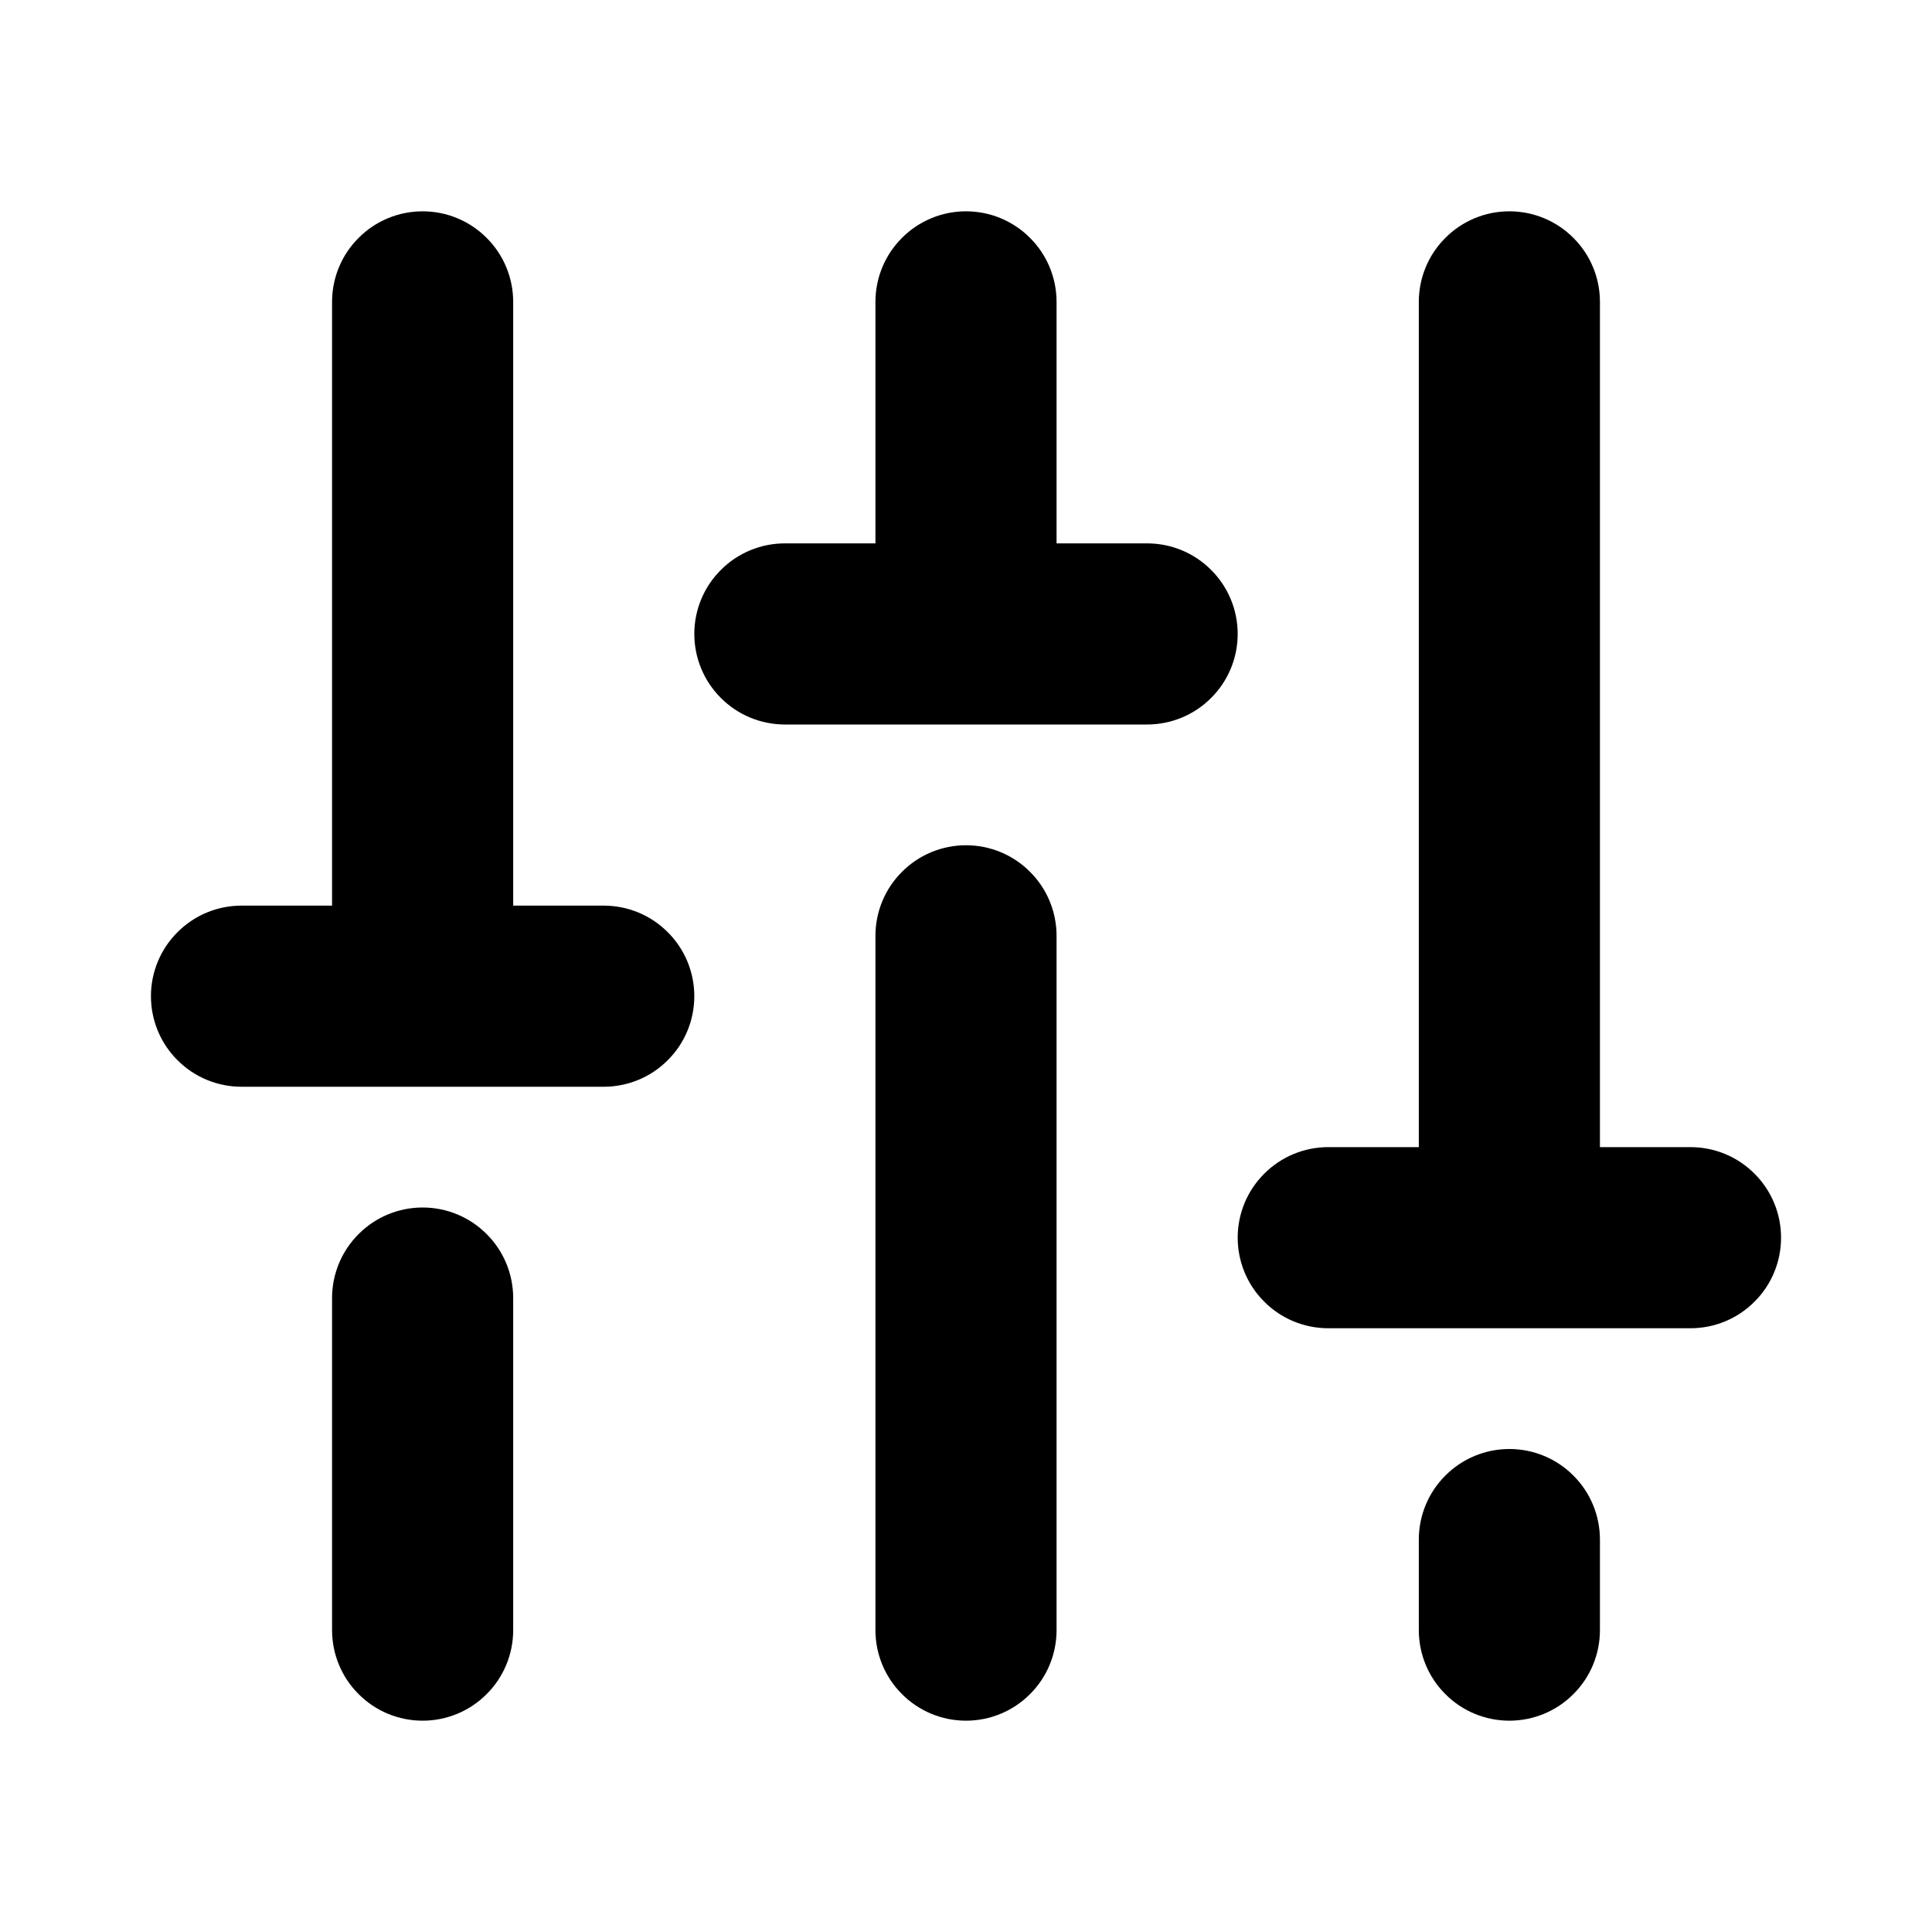
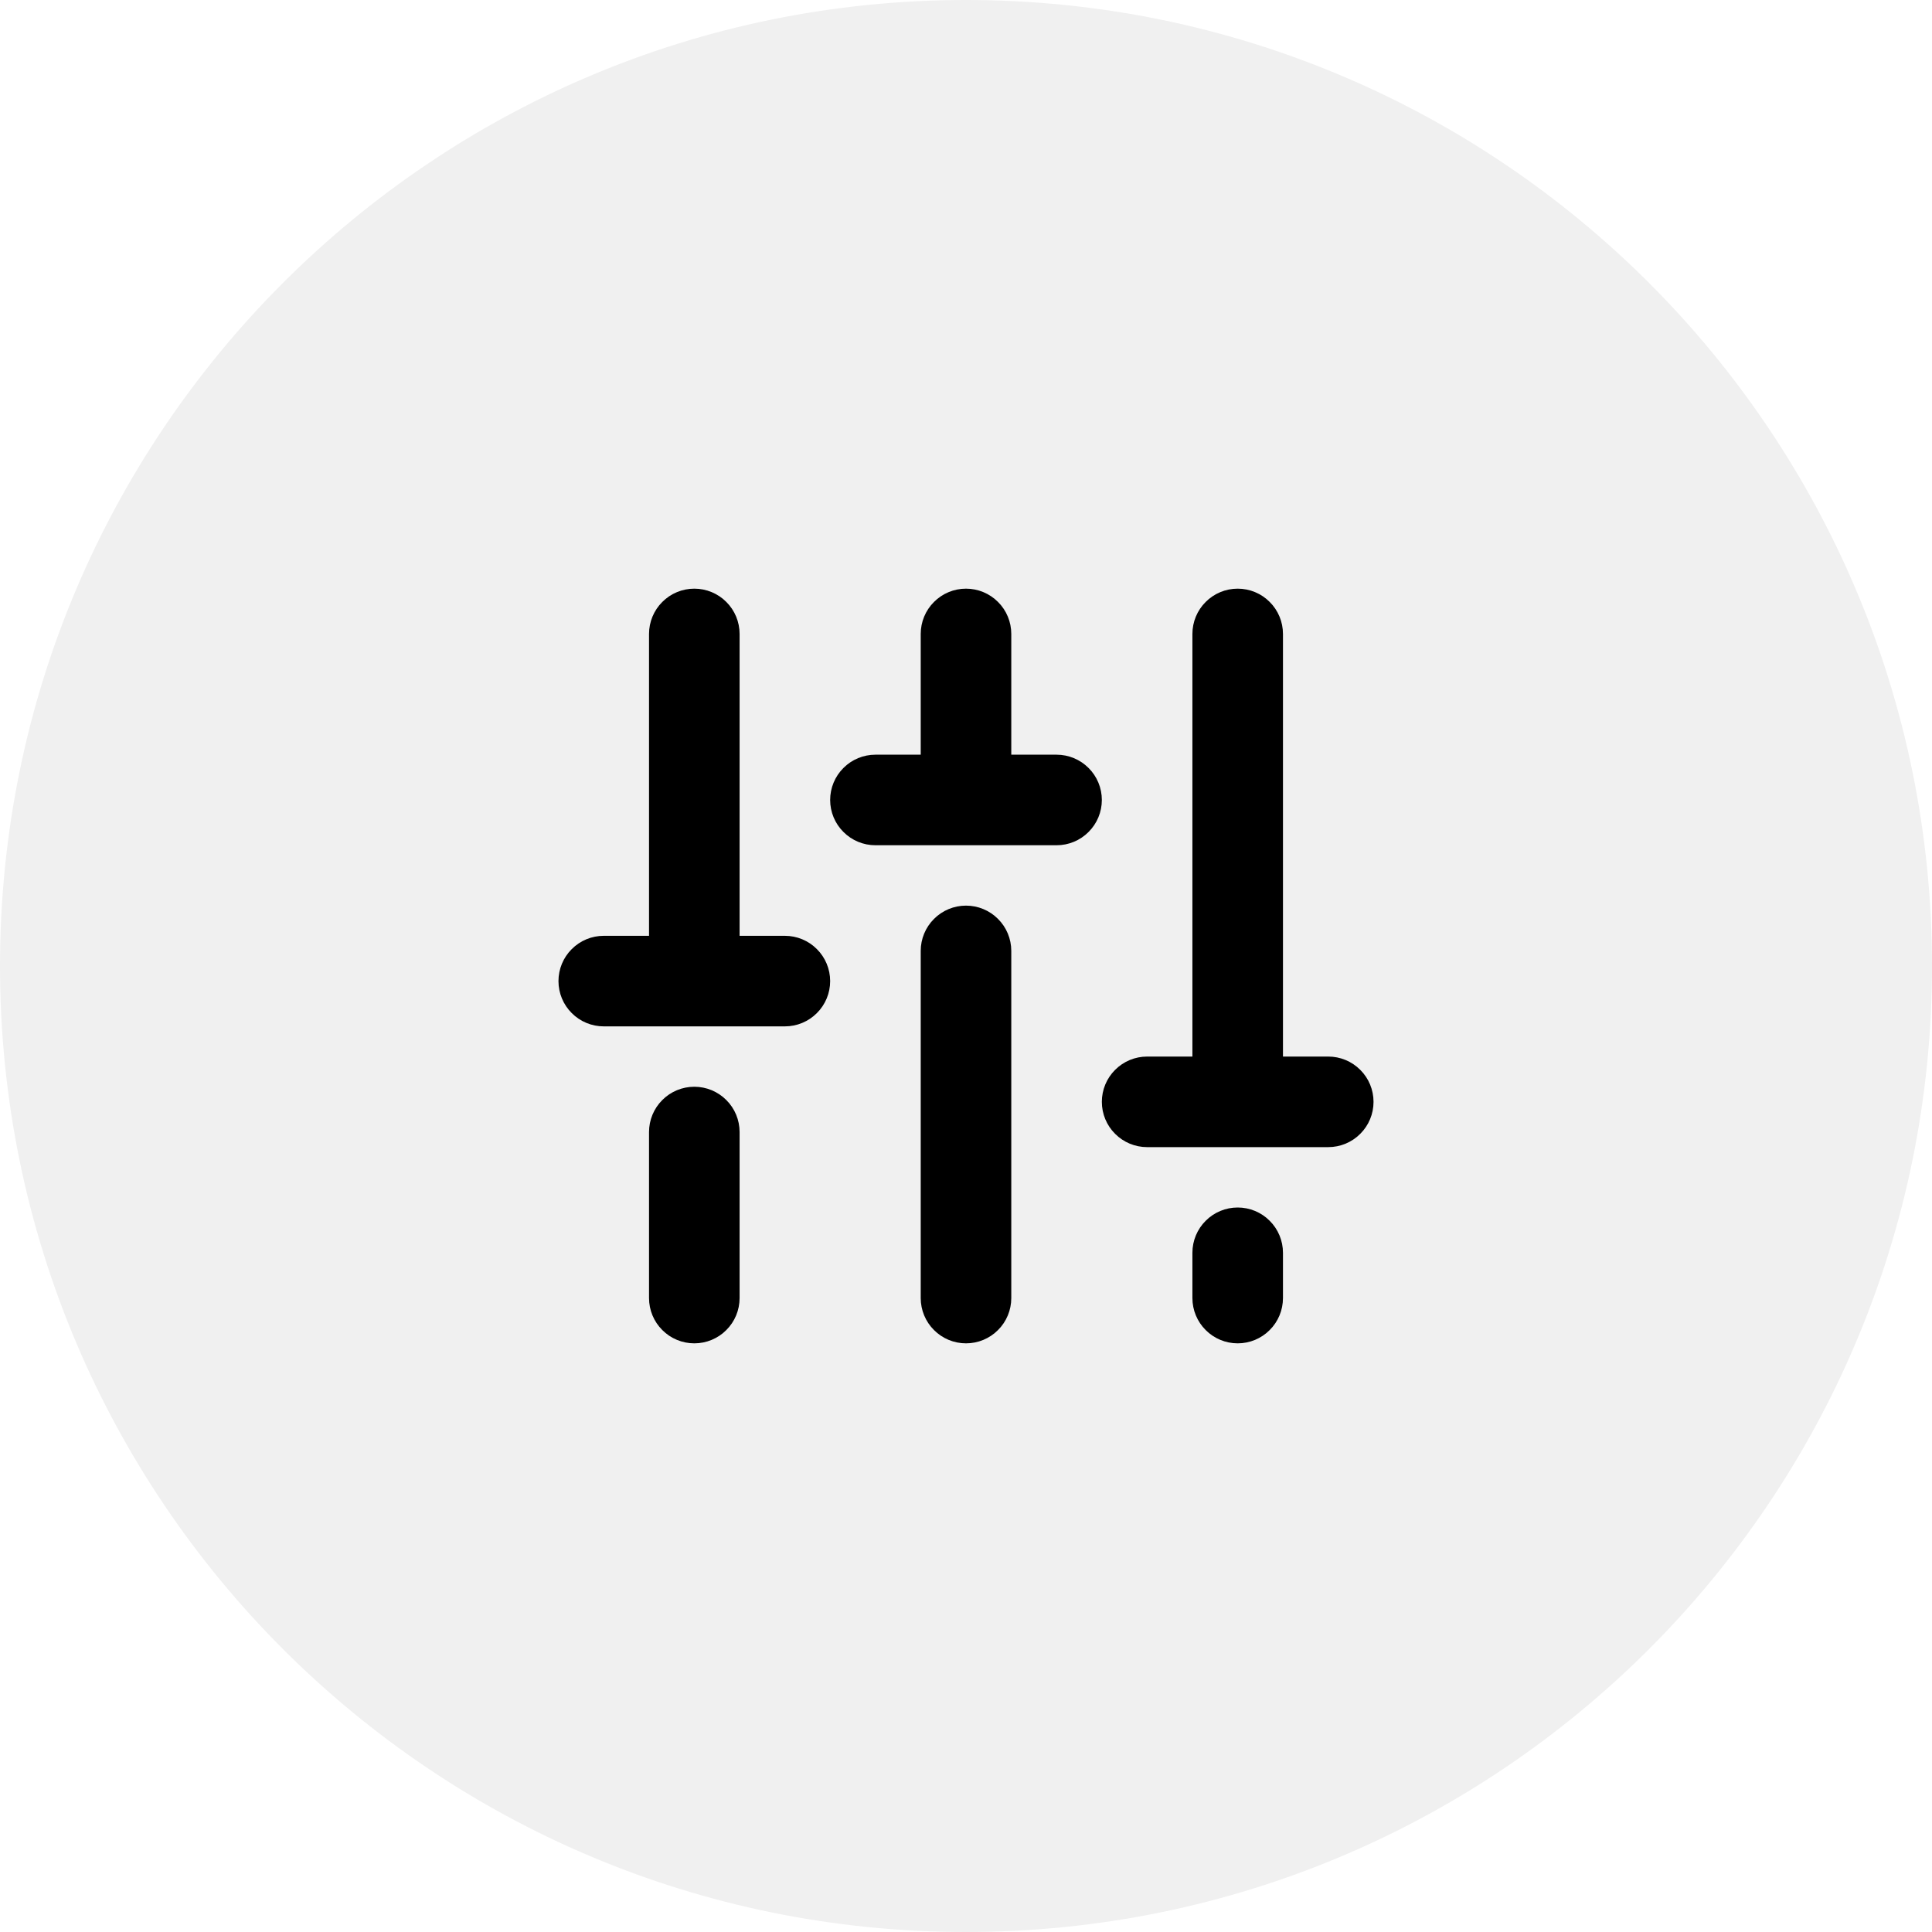
- <svg xmlns="http://www.w3.org/2000/svg" width="16" height="16" viewBox="0 0 16 16" fill="none">
-   <path d="M8.75 7.75V13.5C8.75 13.699 8.671 13.89 8.53 14.03C8.39 14.171 8.199 14.25 8 14.25C7.801 14.25 7.61 14.171 7.47 14.03C7.329 13.89 7.25 13.699 7.25 13.5V7.75C7.25 7.551 7.329 7.36 7.47 7.22C7.61 7.079 7.801 7 8 7C8.199 7 8.39 7.079 8.53 7.22C8.671 7.36 8.75 7.551 8.75 7.75ZM12.5 12C12.301 12 12.11 12.079 11.97 12.22C11.829 12.36 11.75 12.551 11.75 12.75V13.5C11.75 13.699 11.829 13.89 11.97 14.03C12.11 14.171 12.301 14.25 12.5 14.25C12.699 14.25 12.89 14.171 13.03 14.03C13.171 13.89 13.25 13.699 13.25 13.5V12.75C13.25 12.551 13.171 12.36 13.03 12.22C12.89 12.079 12.699 12 12.5 12ZM14 9.5H13.25V2.5C13.25 2.301 13.171 2.11 13.03 1.97C12.89 1.829 12.699 1.75 12.5 1.75C12.301 1.75 12.11 1.829 11.97 1.97C11.829 2.11 11.75 2.301 11.75 2.5V9.5H11C10.801 9.5 10.61 9.579 10.47 9.72C10.329 9.86 10.25 10.051 10.25 10.25C10.25 10.449 10.329 10.64 10.47 10.78C10.61 10.921 10.801 11 11 11H14C14.199 11 14.39 10.921 14.53 10.78C14.671 10.64 14.75 10.449 14.75 10.25C14.75 10.051 14.671 9.86 14.53 9.72C14.39 9.579 14.199 9.5 14 9.5ZM3.5 10C3.301 10 3.11 10.079 2.97 10.22C2.829 10.36 2.75 10.551 2.75 10.75V13.5C2.75 13.699 2.829 13.89 2.97 14.03C3.11 14.171 3.301 14.25 3.5 14.25C3.699 14.25 3.89 14.171 4.03 14.03C4.171 13.89 4.25 13.699 4.25 13.5V10.75C4.25 10.551 4.171 10.36 4.03 10.22C3.89 10.079 3.699 10 3.5 10ZM5 7.5H4.25V2.5C4.25 2.301 4.171 2.11 4.03 1.97C3.89 1.829 3.699 1.75 3.5 1.75C3.301 1.75 3.11 1.829 2.97 1.97C2.829 2.11 2.75 2.301 2.75 2.5V7.5H2C1.801 7.5 1.61 7.579 1.47 7.72C1.329 7.86 1.25 8.051 1.25 8.25C1.25 8.449 1.329 8.64 1.47 8.78C1.61 8.921 1.801 9 2 9H5C5.199 9 5.39 8.921 5.53 8.78C5.671 8.64 5.75 8.449 5.75 8.25C5.75 8.051 5.671 7.86 5.53 7.72C5.39 7.579 5.199 7.5 5 7.5ZM9.5 4.5H8.75V2.5C8.75 2.301 8.671 2.11 8.53 1.97C8.39 1.829 8.199 1.75 8 1.75C7.801 1.75 7.61 1.829 7.47 1.97C7.329 2.11 7.25 2.301 7.25 2.5V4.5H6.5C6.301 4.5 6.11 4.579 5.97 4.72C5.829 4.86 5.75 5.051 5.75 5.25C5.75 5.449 5.829 5.64 5.97 5.78C6.11 5.921 6.301 6 6.5 6H9.5C9.699 6 9.89 5.921 10.03 5.78C10.171 5.64 10.25 5.449 10.25 5.25C10.25 5.051 10.171 4.86 10.03 4.72C9.89 4.579 9.699 4.5 9.5 4.5Z" fill="black" />
+ <svg xmlns="http://www.w3.org/2000/svg" width="32" height="32" viewBox="0 0 32 32" fill="none">
+   <rect width="32" height="32" rx="16" fill="#F0F0F0" />
+   <path d="M16.75 15.75V21.5C16.75 21.699 16.671 21.89 16.53 22.03C16.39 22.171 16.199 22.25 16 22.25C15.801 22.25 15.61 22.171 15.47 22.03C15.329 21.89 15.25 21.699 15.25 21.5V15.75C15.25 15.551 15.329 15.36 15.47 15.22C15.61 15.079 15.801 15 16 15C16.199 15 16.39 15.079 16.53 15.22C16.671 15.36 16.75 15.551 16.75 15.75ZM20.5 20C20.301 20 20.11 20.079 19.97 20.22C19.829 20.36 19.75 20.551 19.75 20.75V21.5C19.75 21.699 19.829 21.89 19.97 22.03C20.11 22.171 20.301 22.25 20.5 22.25C20.699 22.25 20.89 22.171 21.03 22.03C21.171 21.89 21.25 21.699 21.25 21.5V20.75C21.25 20.551 21.171 20.36 21.03 20.22C20.89 20.079 20.699 20 20.5 20ZM22 17.5H21.25V10.5C21.25 10.301 21.171 10.11 21.03 9.97C20.89 9.829 20.699 9.75 20.5 9.75C20.301 9.75 20.11 9.829 19.97 9.97C19.829 10.11 19.75 10.301 19.75 10.5V17.5H19C18.801 17.5 18.61 17.579 18.47 17.72C18.329 17.86 18.25 18.051 18.25 18.25C18.25 18.449 18.329 18.64 18.47 18.78C18.61 18.921 18.801 19 19 19H22C22.199 19 22.39 18.921 22.53 18.78C22.671 18.64 22.75 18.449 22.75 18.25C22.75 18.051 22.671 17.86 22.53 17.72C22.39 17.579 22.199 17.5 22 17.5ZM11.5 18C11.301 18 11.11 18.079 10.97 18.22C10.829 18.36 10.75 18.551 10.75 18.75V21.5C10.75 21.699 10.829 21.89 10.97 22.03C11.11 22.171 11.301 22.25 11.5 22.25C11.699 22.25 11.89 22.171 12.03 22.03C12.171 21.89 12.25 21.699 12.25 21.5V18.75C12.25 18.551 12.171 18.36 12.03 18.22C11.89 18.079 11.699 18 11.5 18ZM13 15.5H12.25V10.5C12.25 10.301 12.171 10.11 12.03 9.97C11.89 9.829 11.699 9.75 11.5 9.75C11.301 9.75 11.11 9.829 10.97 9.97C10.829 10.11 10.75 10.301 10.75 10.5V15.5H10C9.801 15.5 9.61 15.579 9.47 15.72C9.329 15.86 9.25 16.051 9.25 16.25C9.25 16.449 9.329 16.64 9.47 16.78C9.61 16.921 9.801 17 10 17H13C13.199 17 13.39 16.921 13.53 16.78C13.671 16.64 13.75 16.449 13.75 16.25C13.75 16.051 13.671 15.86 13.53 15.72C13.39 15.579 13.199 15.5 13 15.5ZM17.5 12.5H16.75V10.5C16.75 10.301 16.671 10.11 16.53 9.97C16.39 9.829 16.199 9.75 16 9.75C15.801 9.75 15.61 9.829 15.47 9.97C15.329 10.11 15.25 10.301 15.25 10.5V12.5H14.5C14.301 12.5 14.11 12.579 13.97 12.72C13.829 12.86 13.75 13.051 13.75 13.25C13.75 13.449 13.829 13.64 13.97 13.78C14.11 13.921 14.301 14 14.5 14H17.5C17.699 14 17.89 13.921 18.03 13.78C18.171 13.64 18.25 13.449 18.25 13.25C18.25 13.051 18.171 12.86 18.03 12.72C17.89 12.579 17.699 12.5 17.5 12.5Z" fill="black" />
</svg>
